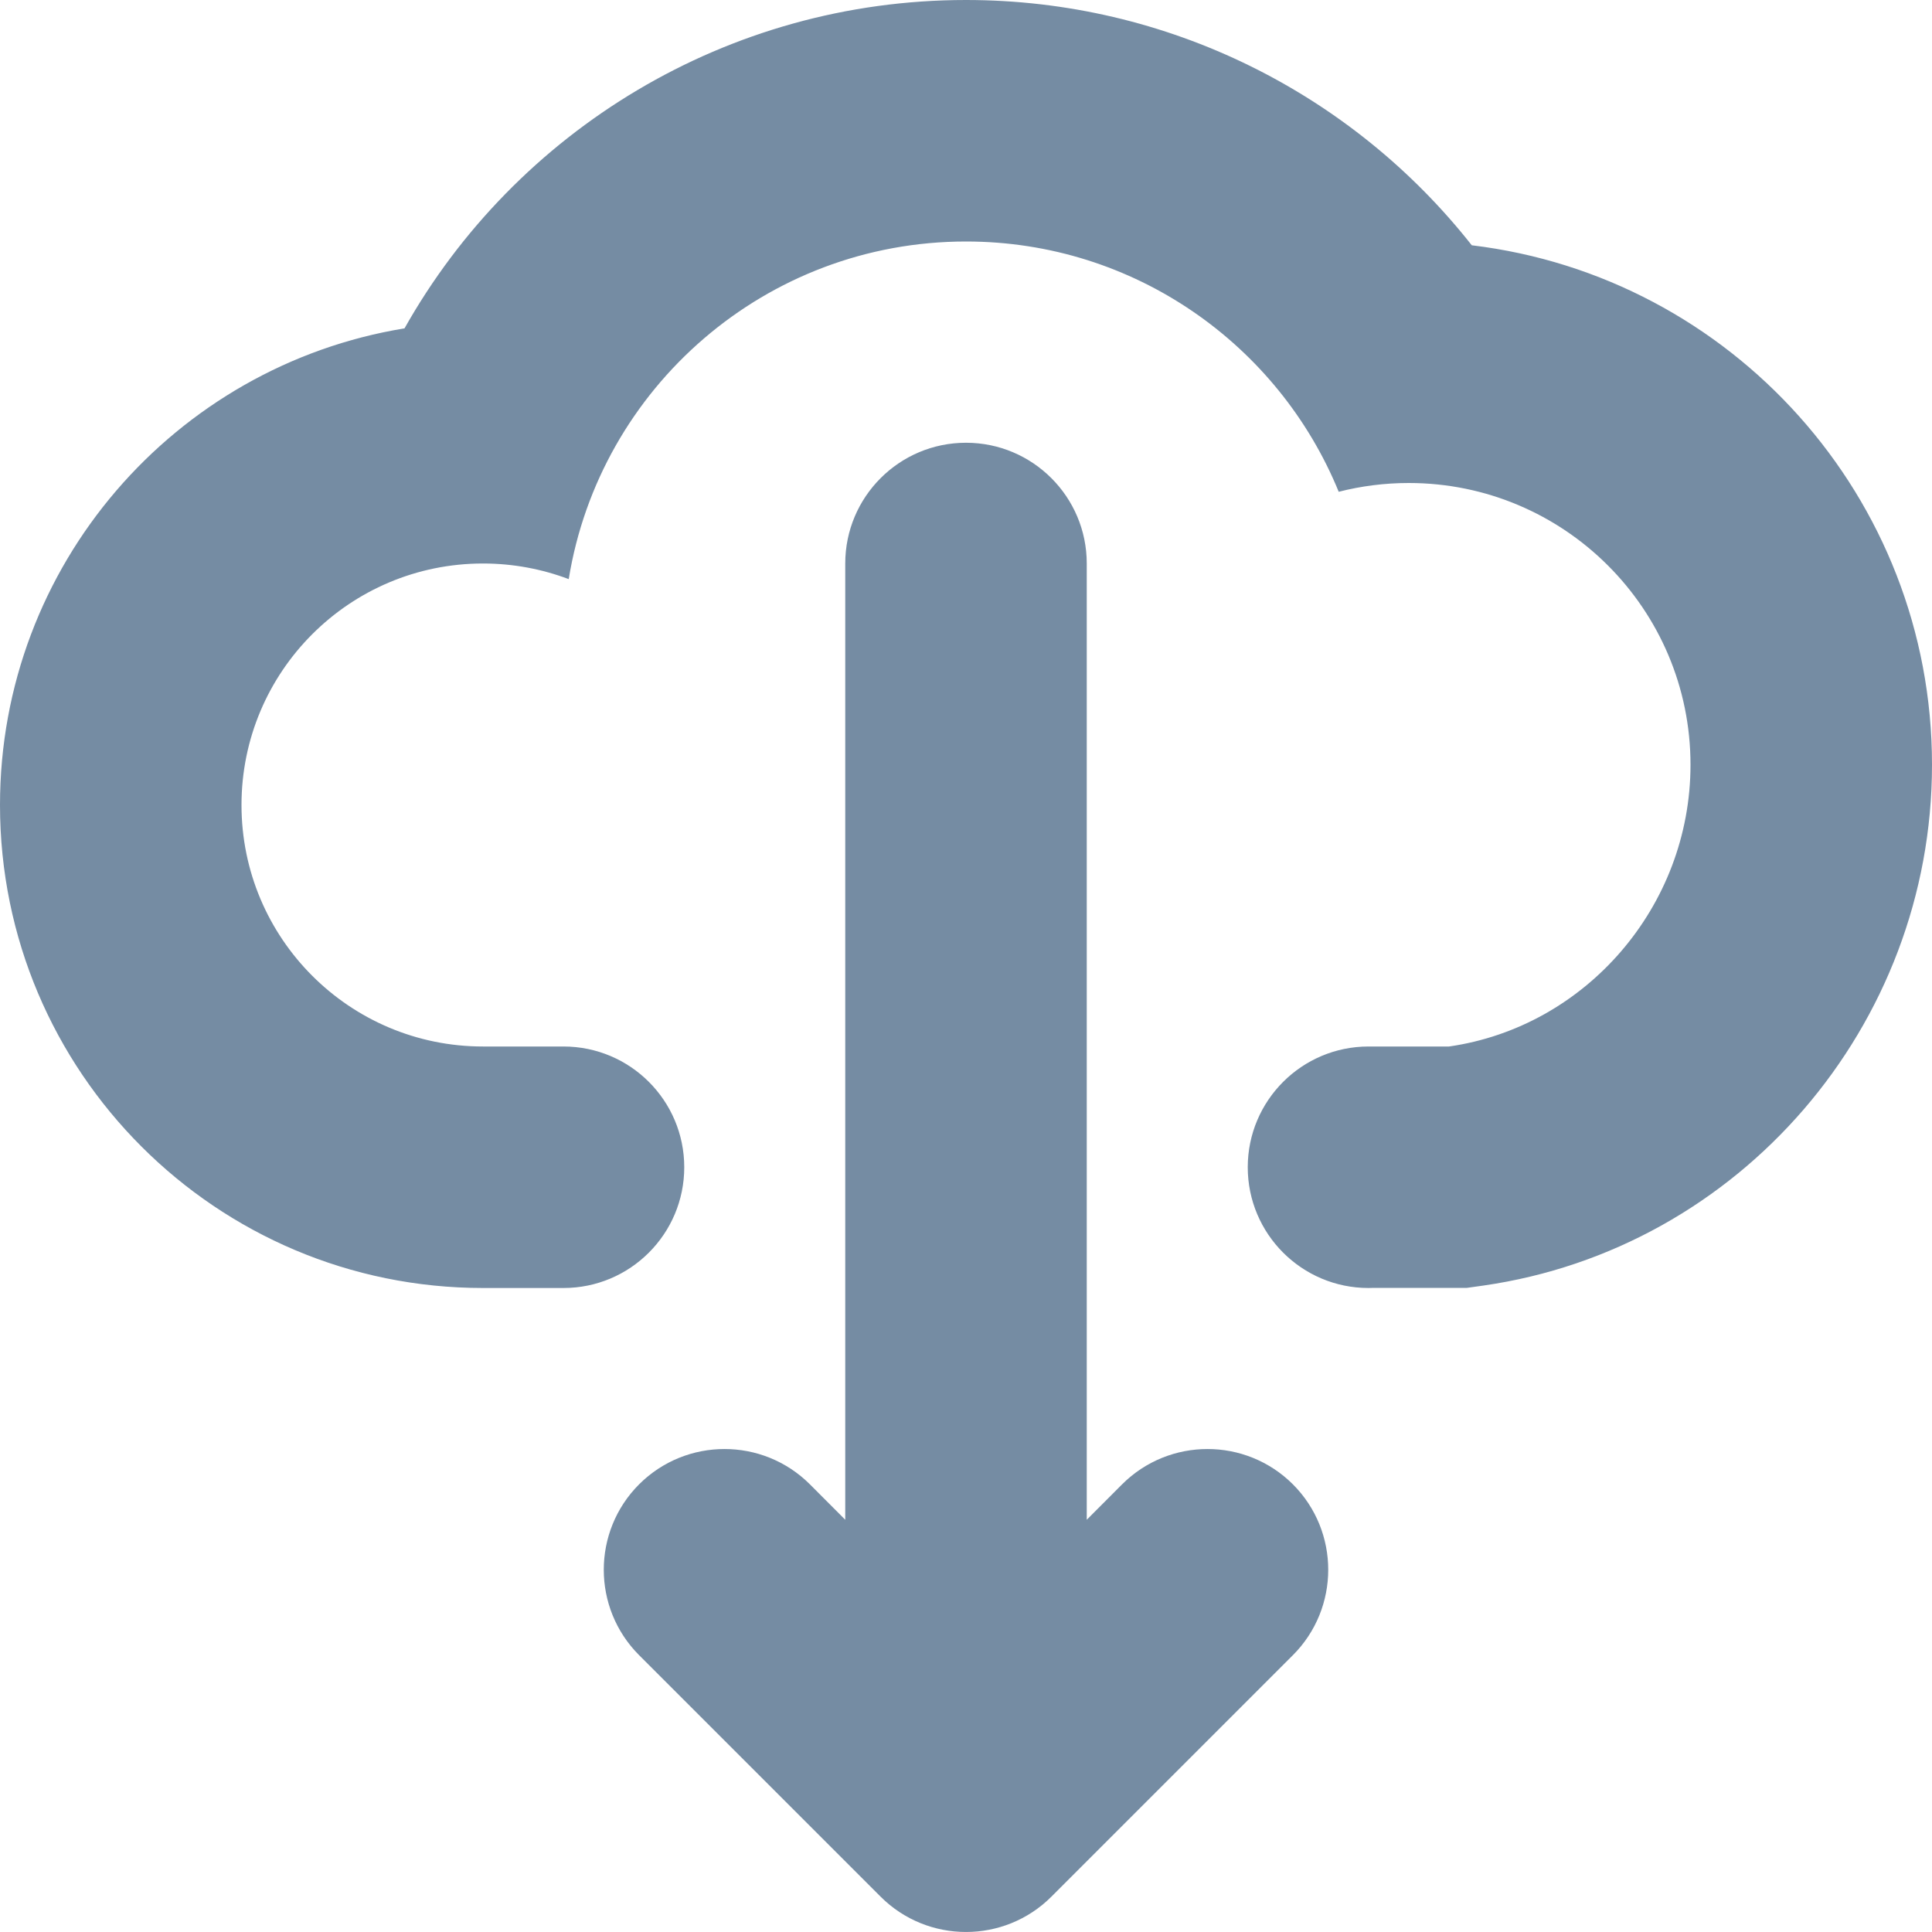
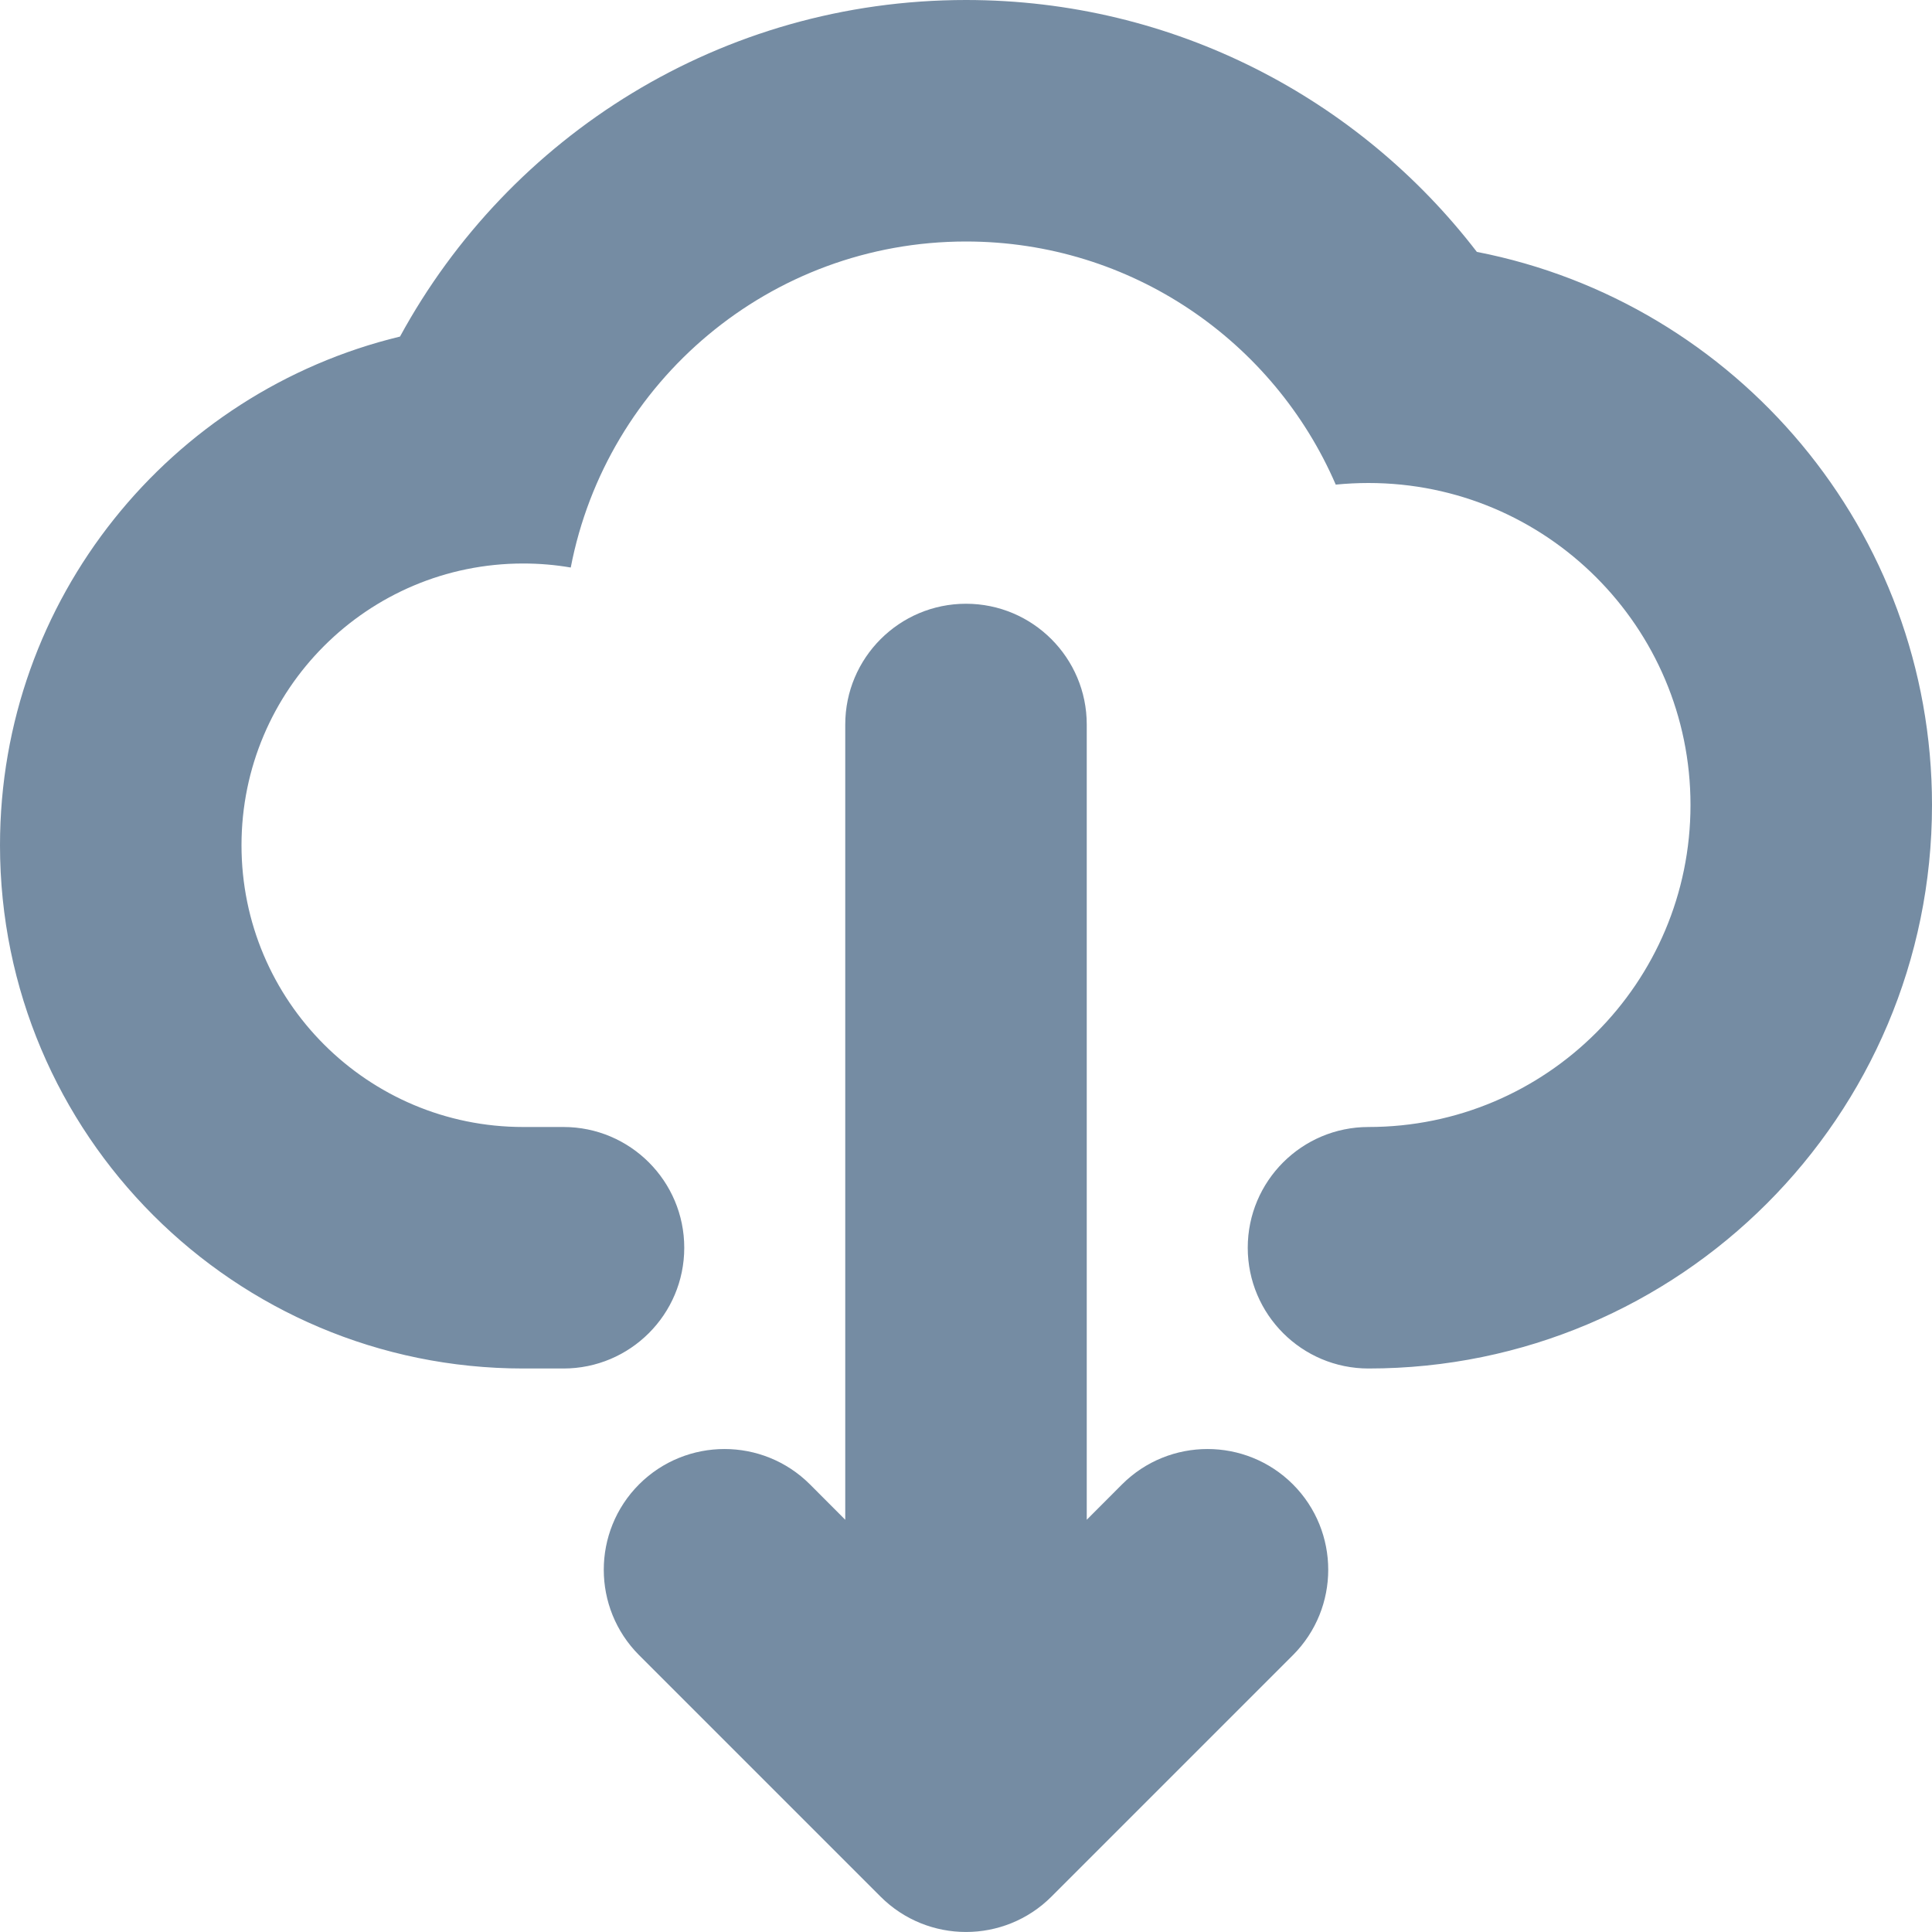
<svg xmlns="http://www.w3.org/2000/svg" id="meteor-icon-kit__solid-cloud-download" viewBox="0 0 24 24" fill="none">
-   <path fill-rule="evenodd" clip-rule="evenodd" d="M17 13H18C19.696 12.757 21 11.263 21 9.5C21 7.567 19.433 6 17.5 6C17.2 6 16.908 6.038 16.63 6.109C15.884 4.285 14.092 3 12 3C9.513 3 7.45 4.816 7.065 7.194C6.734 7.069 6.375 7 6 7C4.343 7 3 8.343 3 10C3 11.657 4.343 13 6 13H7C7.828 13 8.5 13.672 8.5 14.5C8.5 15.328 7.828 16 7 16H6C2.686 16 0 13.314 0 10C0 7.018 2.175 4.545 5.025 4.079C6.405 1.628 9.03 0 12 0C14.507 0 16.799 1.164 18.283 3.047C21.504 3.434 24 6.175 24 9.5C24 12.745 21.61 15.514 18.425 15.97L18.218 15.999L17.042 15.999C17.028 16 17.014 16 17 16C16.172 16 15.5 15.328 15.5 14.5C15.5 13.672 16.172 13 17 13ZM13.5 18.879L13.939 18.439C14.525 17.854 15.475 17.854 16.061 18.439C16.646 19.025 16.646 19.975 16.061 20.561L13.061 23.561C12.475 24.146 11.525 24.146 10.939 23.561L7.939 20.561C7.354 19.975 7.354 19.025 7.939 18.439C8.525 17.854 9.475 17.854 10.061 18.439L10.5 18.879V7C10.5 6.172 11.172 5.5 12 5.5C12.828 5.5 13.5 6.172 13.5 7V18.879Z" fill="#758CA3" />
+   <path d="M6.5 17H7C7.828 17 8.5 16.328 8.5 15.5C8.5 14.672 7.828 14 7 14H6.5C4.567 14 3 12.433 3 10.5C3 8.567 4.567 7 6.5 7C6.701 7 6.898 7.017 7.09 7.05C7.534 4.743 9.564 3 12 3C14.058 3 15.826 4.244 16.593 6.02C16.727 6.007 16.863 6 17 6C19.209 6 21 7.791 21 10C21 12.209 19.209 14 17 14C16.172 14 15.5 14.672 15.5 15.5C15.5 16.328 16.172 17 17 17C20.866 17 24 13.866 24 10C24 6.594 21.568 3.757 18.346 3.129C16.886 1.229 14.588 0 12 0C8.963 0 6.325 1.69 4.969 4.181C2.118 4.869 0 7.437 0 10.5C0 14.09 2.91 17 6.5 17Z" fill="#758CA3" />
+   <path d="M13.939 18.439L13.5 18.879V9C13.5 8.172 12.828 7.5 12 7.5C11.172 7.5 10.5 8.172 10.5 9V18.879L10.061 18.439C9.475 17.854 8.525 17.854 7.939 18.439C7.354 19.025 7.354 19.975 7.939 20.561L10.939 23.561C11.525 24.146 12.475 24.146 13.061 23.561L16.061 20.561C16.646 19.975 16.646 19.025 16.061 18.439C15.475 17.854 14.525 17.854 13.939 18.439Z" fill="#758CA3" />
</svg>
